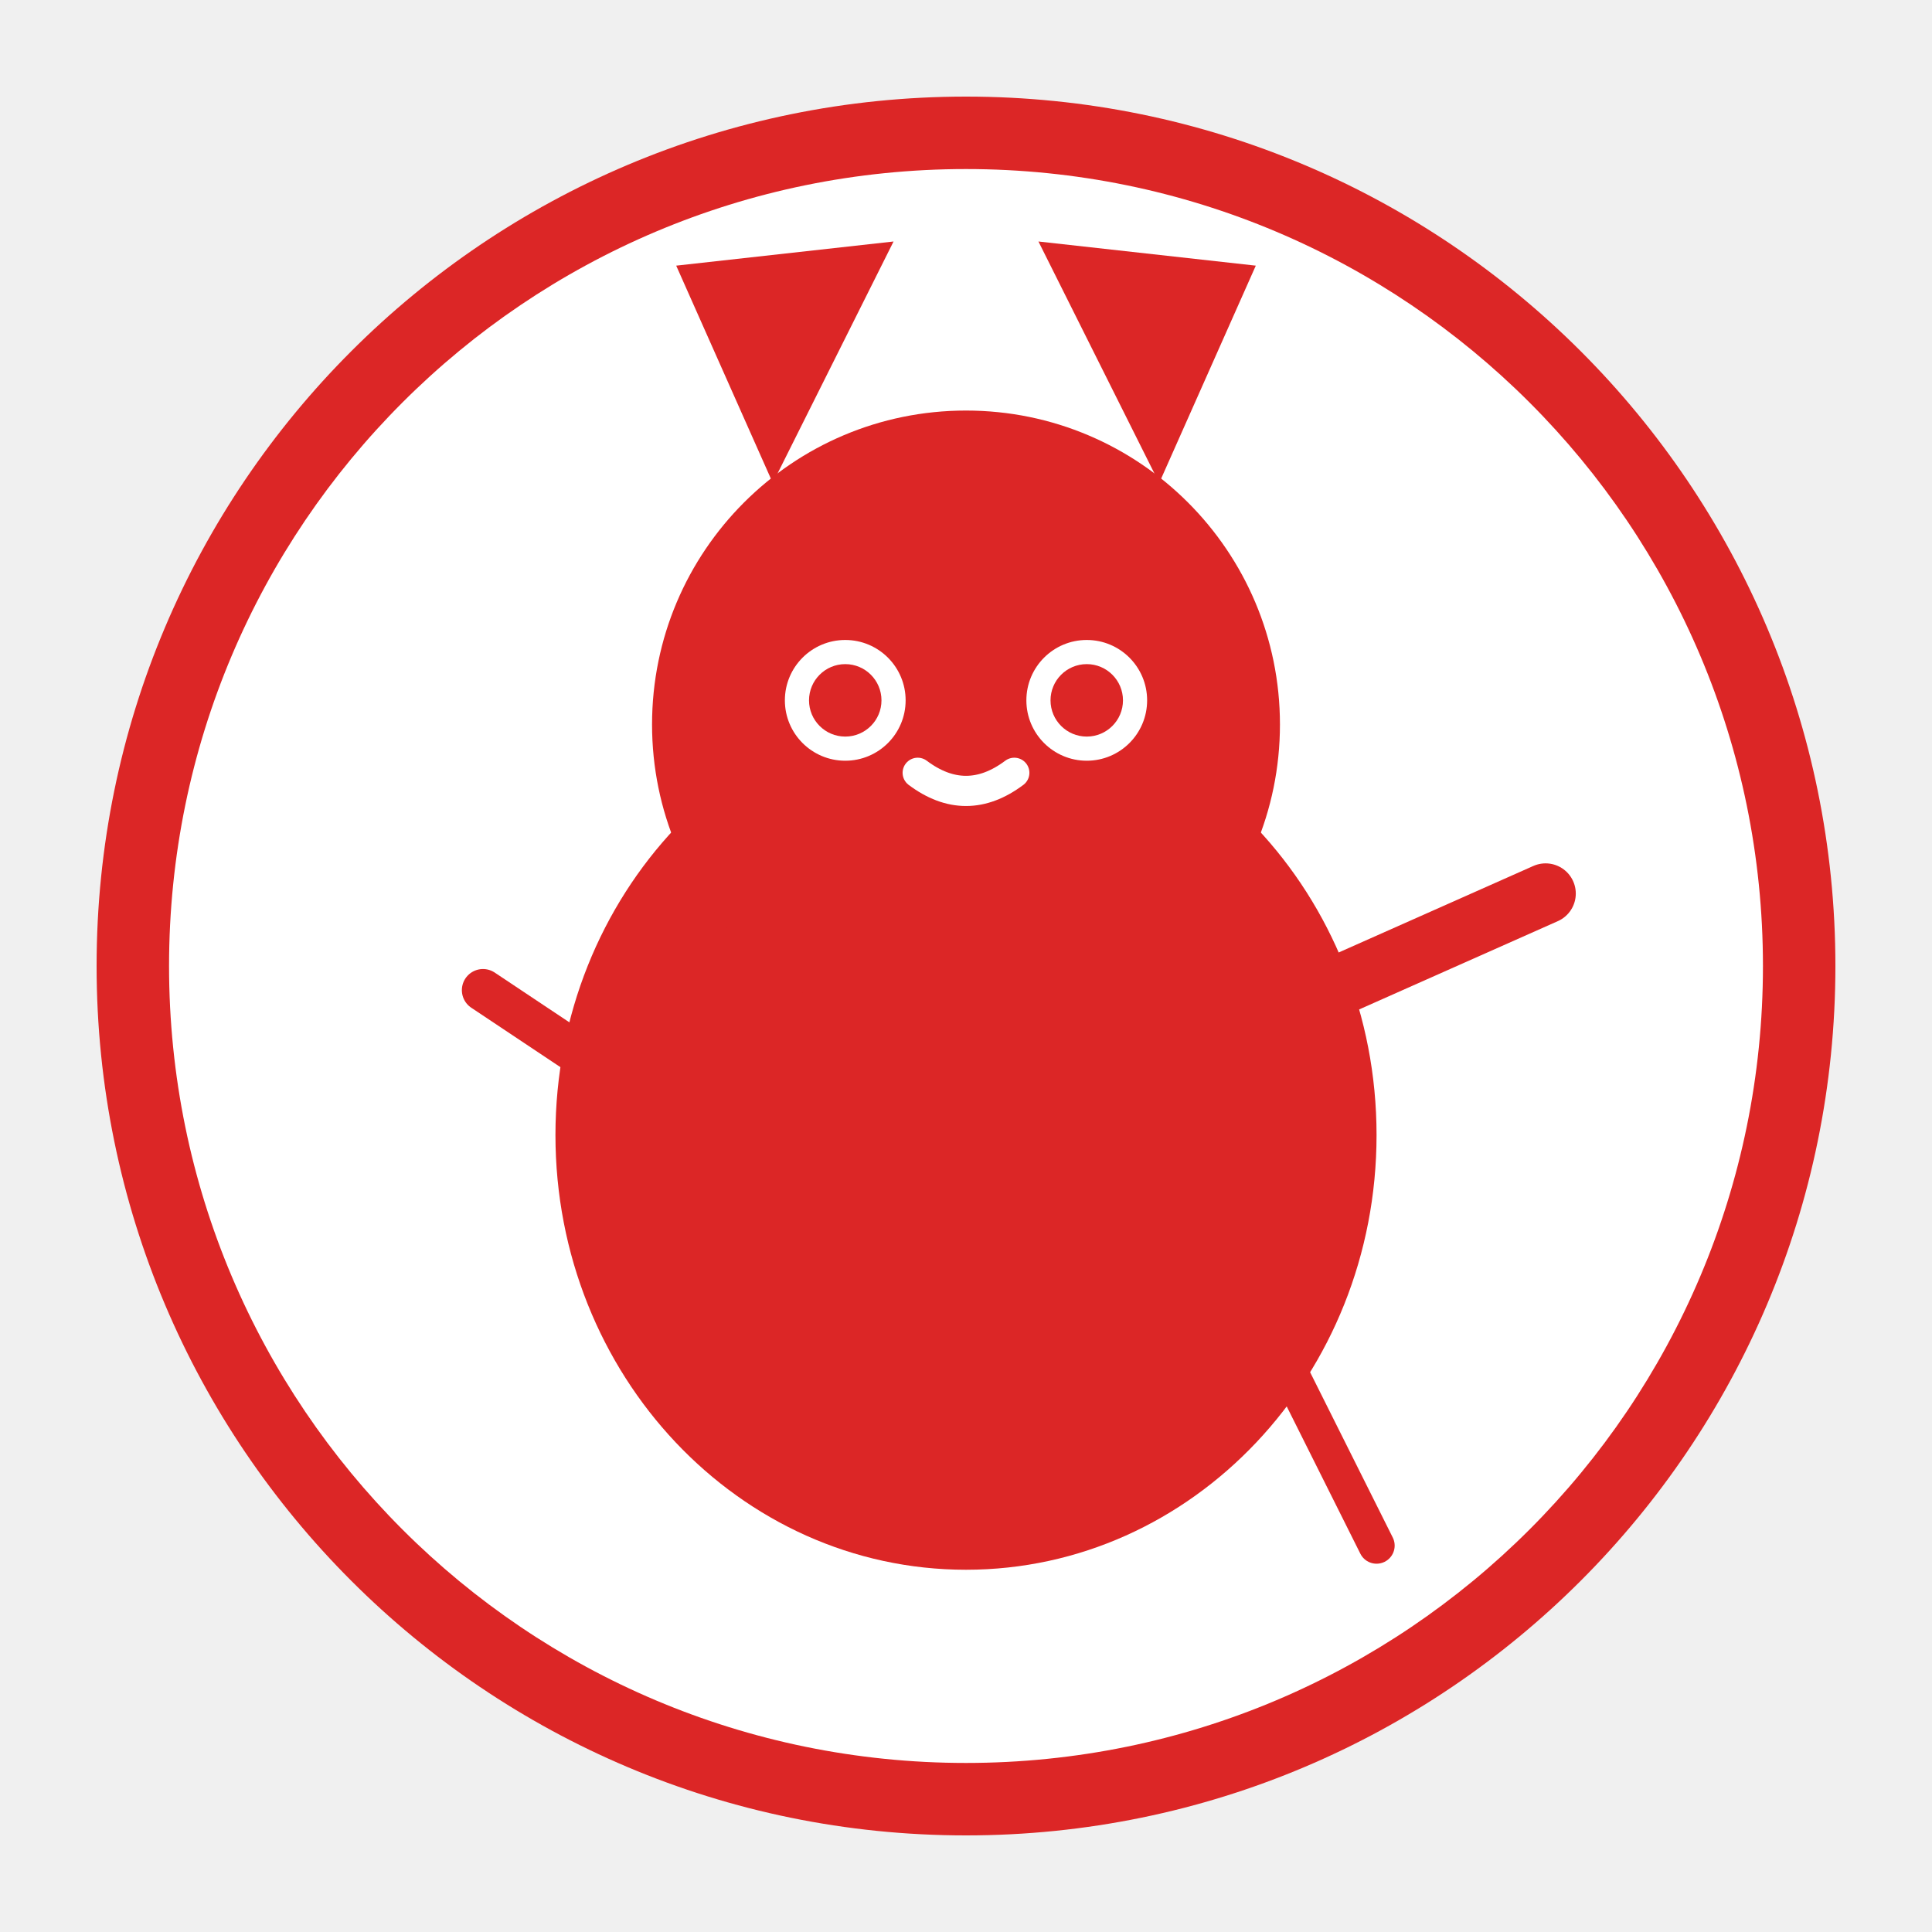
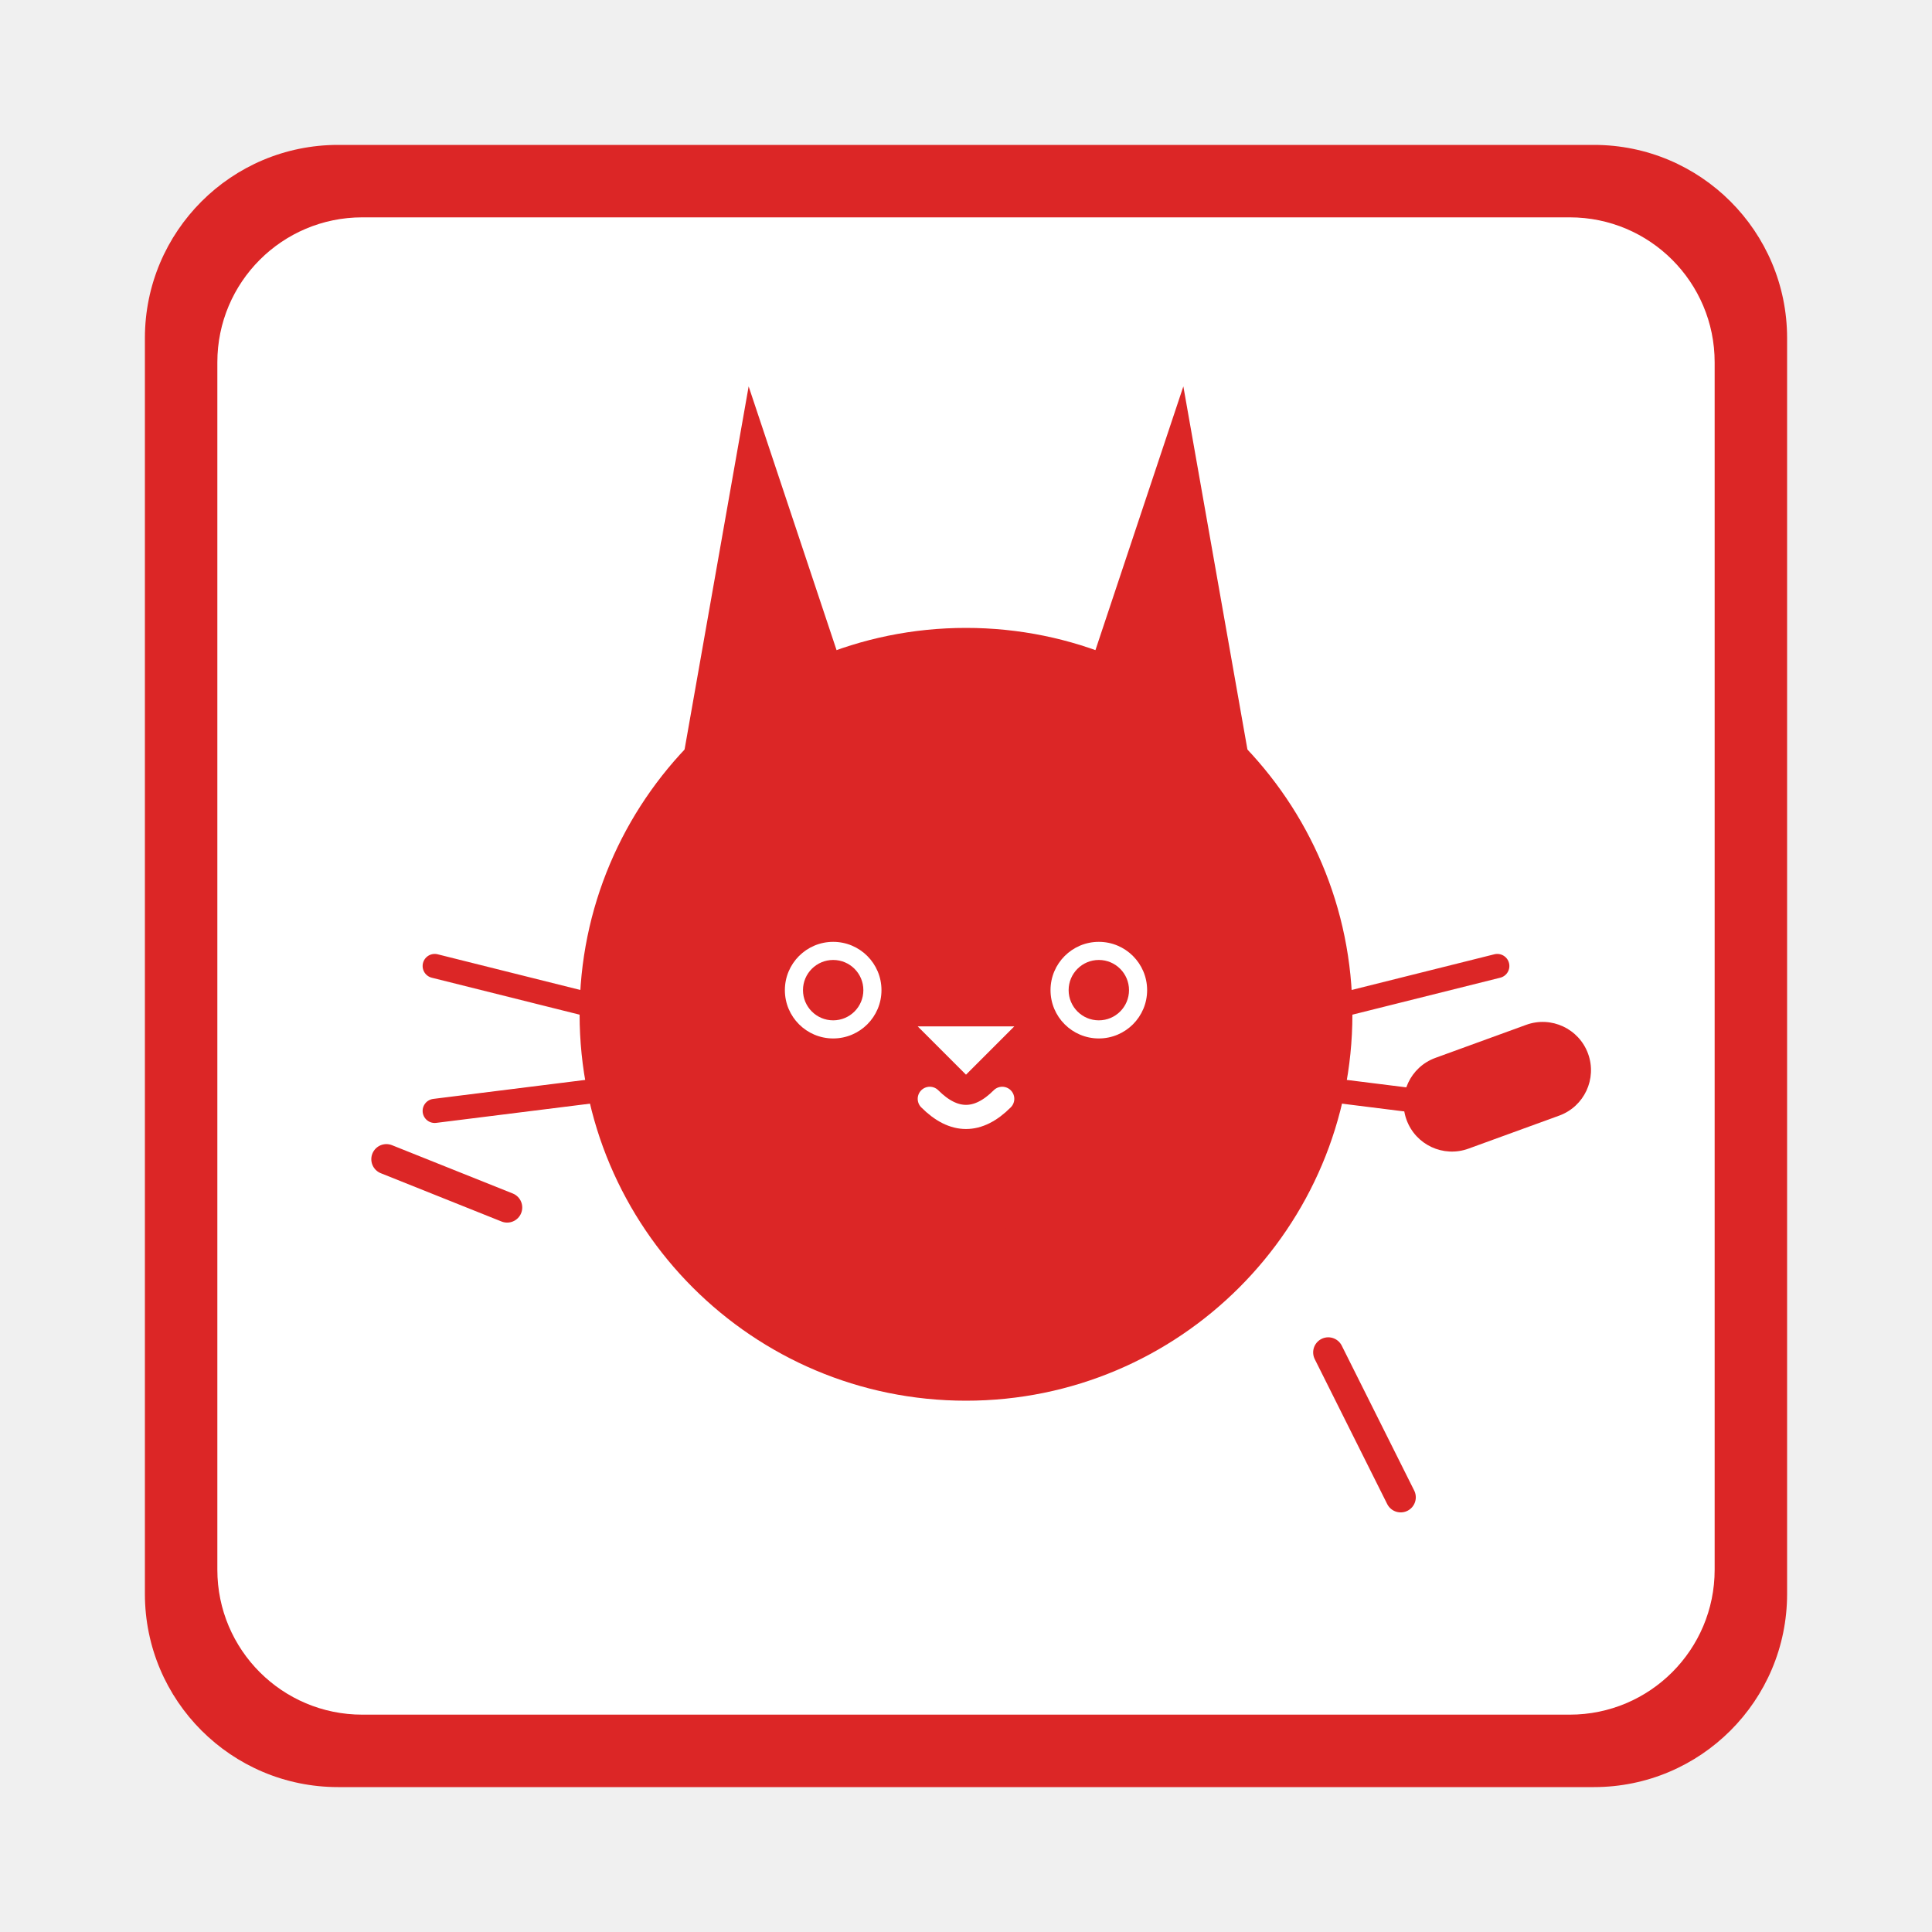
<svg xmlns="http://www.w3.org/2000/svg" viewBox="0 0 160 160">
-   <circle cx="80" cy="80" r="72" fill="#DC2626" />
-   <circle cx="80" cy="80" r="66" fill="white" />
+   <rect x="12" y="12" width="136" height="136" rx="16" fill="#DC2626" />
+   <rect x="18" y="18" width="124" height="124" rx="12" fill="white" />
  <g transform="translate(80,90)">
-     <ellipse cx="0" cy="4" rx="34" ry="36" fill="#DC2626" />
-     <circle cx="0" cy="-30" r="26" fill="#DC2626" />
-     <path d="M-16-50l-8-18 18-2zM16-50l8-18-18-2z" fill="#DC2626" />
-     <circle cx="-10" cy="-32" r="5" fill="white" />
-     <circle cx="10" cy="-32" r="5" fill="white" />
-     <circle cx="-10" cy="-32" r="3" fill="#DC2626" />
-     <circle cx="10" cy="-32" r="3" fill="#DC2626" />
-     <path d="M-4-26q4 3 8 0" stroke="white" stroke-width="2.5" fill="none" stroke-linecap="round" />
-     <circle cx="0" cy="-14" r="3.5" fill="#DC2626" />
-     <path d="M30-8l18-8" stroke="#DC2626" stroke-width="5" stroke-linecap="round" fill="none" />
-     <path d="M-28 0l-12-8" stroke="#DC2626" stroke-width="3.5" stroke-linecap="round" fill="none" />
-     <path d="M26 22l8 16" stroke="#DC2626" stroke-width="3" stroke-linecap="round" fill="none" />
+     <circle cx="0" cy="-6" r="32" fill="#DC2626" />
+     <polygon points="-24,-24 -18,-58 -8,-28" fill="#DC2626" />
+     <polygon points="24,-24 18,-58 8,-28" fill="#DC2626" />
+     <circle cx="-11" cy="-8" r="4" fill="white" />
+     <circle cx="11" cy="-8" r="4" fill="white" />
+     <circle cx="-11" cy="-8" r="2.5" fill="#DC2626" />
+     <circle cx="11" cy="-8" r="2.5" fill="#DC2626" />
+     <path d="M0-1l-4-4h8z" fill="white" />
+     <path d="M-3 1q3 3 6 0" stroke="white" stroke-width="2" fill="none" stroke-linecap="round" />
+     <line x1="-28" y1="-6" x2="-44" y2="-10" stroke="#DC2626" stroke-width="2" stroke-linecap="round" />
+     <line x1="-28" y1="0" x2="-44" y2="2" stroke="#DC2626" stroke-width="2" stroke-linecap="round" />
+     <line x1="28" y1="-6" x2="44" y2="-10" stroke="#DC2626" stroke-width="2" stroke-linecap="round" />
+     <line x1="28" y1="0" x2="44" y2="2" stroke="#DC2626" stroke-width="2" stroke-linecap="round" />
+     <circle cx="0" cy="14" r="4" fill="#DC2626" />
+     <rect x="36" y="-4" width="16" height="8" rx="4" fill="#DC2626" transform="rotate(-20,44,0)" />
+     <path d="M-38 10l-10-4" stroke="#DC2626" stroke-width="2.5" stroke-linecap="round" fill="none" />
+     <path d="M30 22l6 12" stroke="#DC2626" stroke-width="2.5" stroke-linecap="round" fill="none" />
  </g>
</svg>
